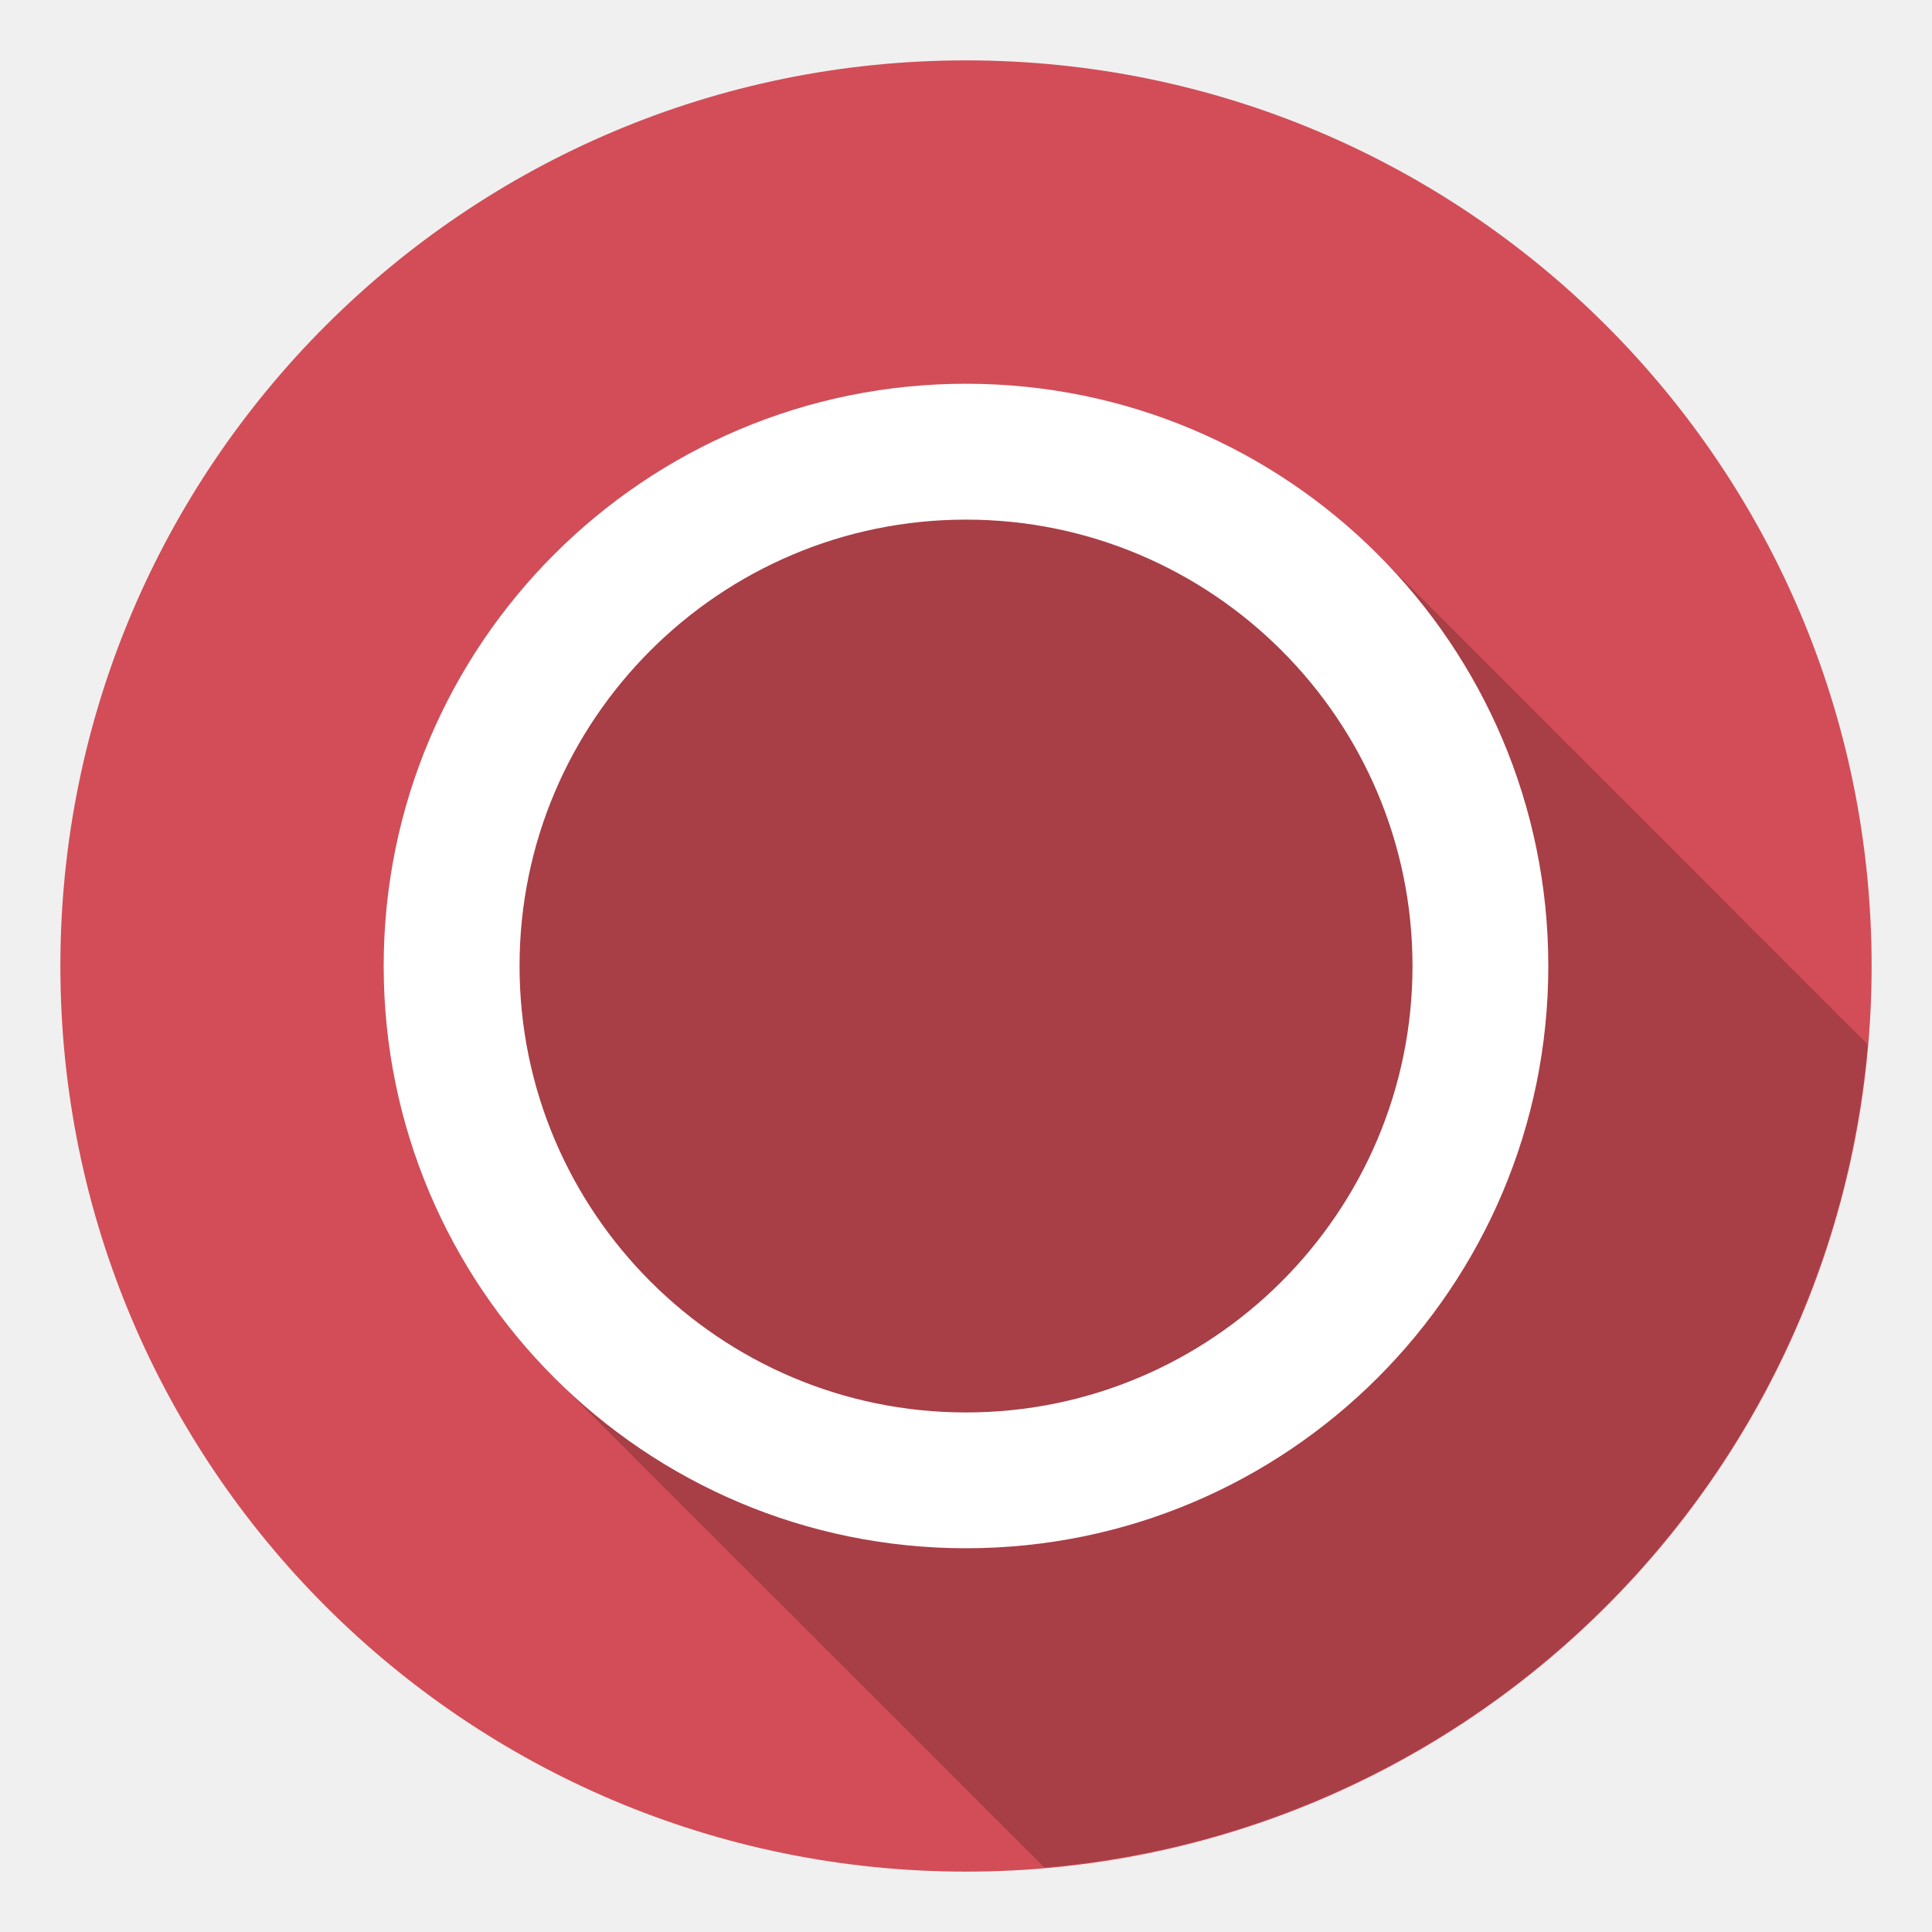
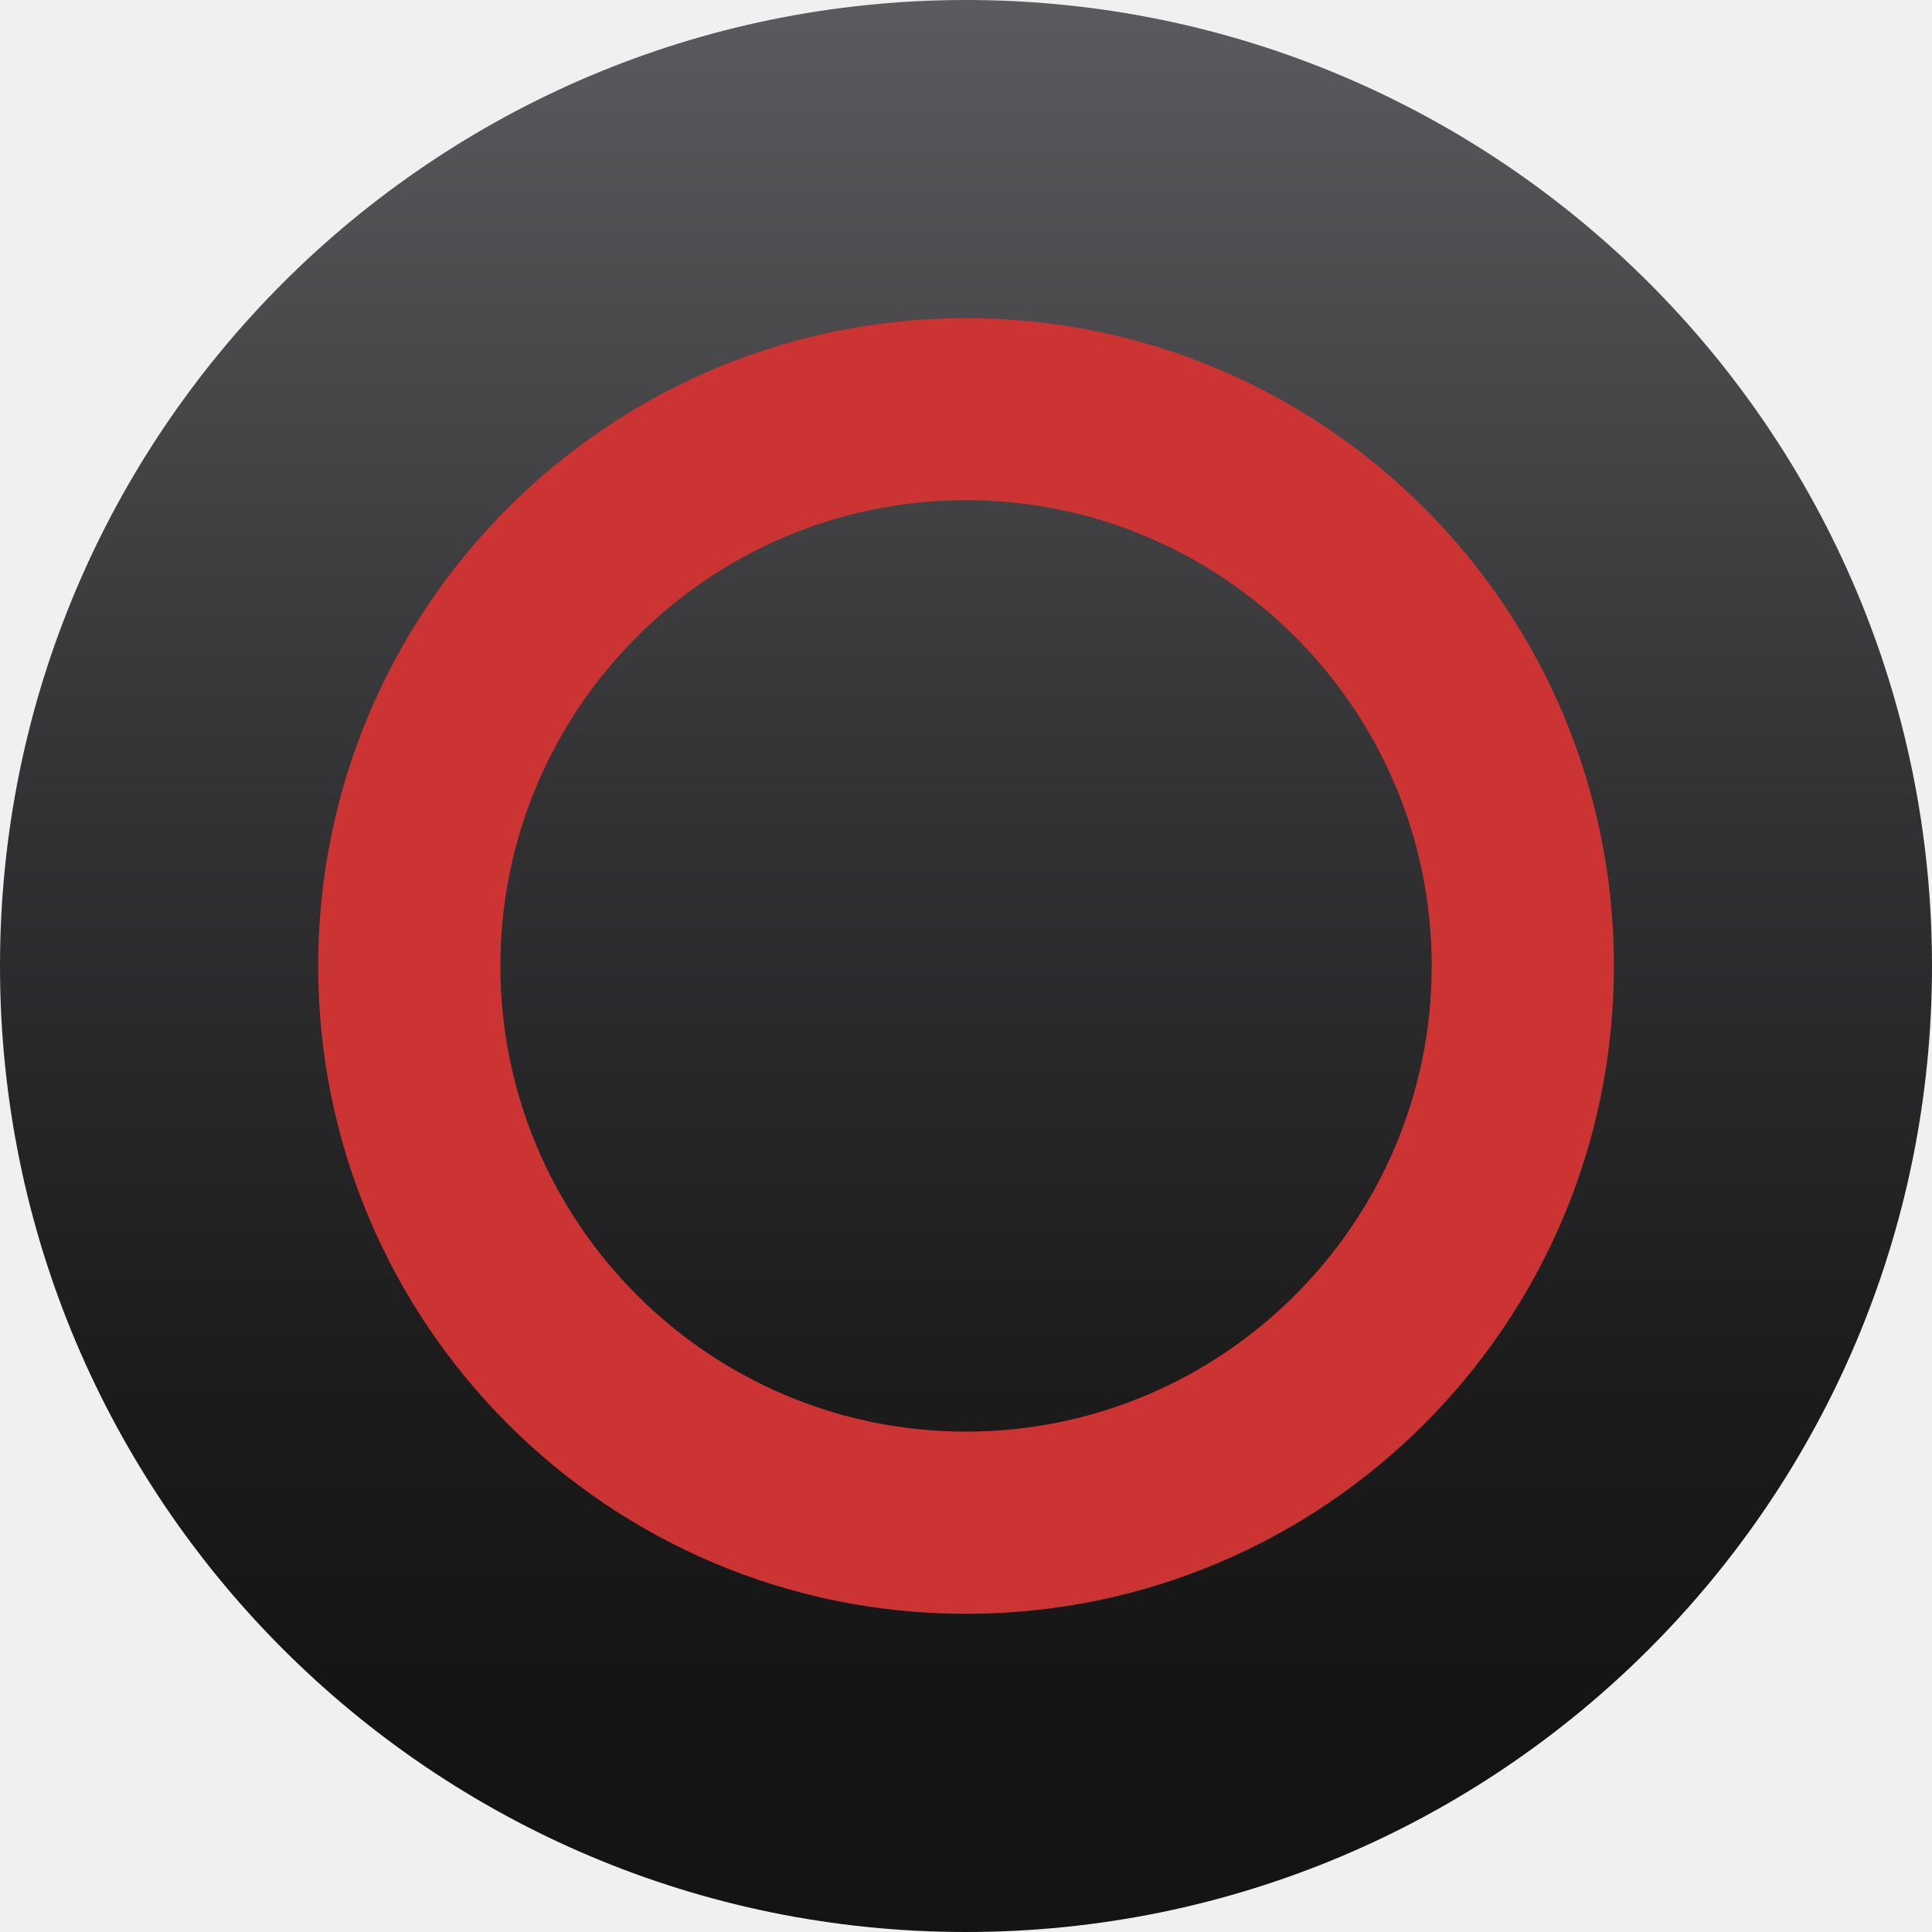
- <svg xmlns="http://www.w3.org/2000/svg" enable-background="new 0 0 64 64" height="64" viewBox="0 0 64 64" width="64">
-   <path d="m62 32c0 16.564-13.436 30-30 30-16.567 0-30-13.436-30-30 0-16.567 13.433-30 30-30 16.564 0 30 13.433 30 30z" fill="#d24d57" />
-   <path d="m61.867 34.598c-.012-.012-.021-.023-.031-.035-.039-.035-.072-.072-.108-.108-.036-.034-.069-.071-.108-.104-.033-.035-.067-.071-.104-.105-.035-.038-.072-.073-.107-.107-.036-.037-.07-.068-.102-.105-.039-.036-.076-.071-.111-.111-.035-.029-.064-.063-.1-.094-.035-.039-.073-.078-.113-.113-.035-.039-.069-.073-.107-.107-.033-.038-.07-.072-.105-.109-.034-.033-.07-.066-.104-.104-.037-.035-.072-.073-.106-.107-.036-.032-.067-.068-.104-.1-.035-.04-.071-.075-.111-.111-.033-.037-.07-.07-.104-.106-.032-.033-.066-.067-.099-.101-.042-.039-.081-.08-.122-.12-.033-.03-.063-.063-.098-.095-.031-.034-.065-.069-.102-.104-.037-.037-.076-.076-.115-.115-.033-.036-.07-.069-.105-.105-.032-.033-.066-.066-.099-.1-.038-.037-.071-.072-.108-.109-.037-.036-.071-.071-.109-.105-.035-.038-.071-.075-.109-.112-.031-.032-.066-.063-.098-.097-.035-.036-.07-.073-.106-.108-.038-.036-.075-.074-.111-.111-.036-.034-.067-.068-.103-.101-.035-.037-.071-.075-.111-.112-.033-.032-.07-.067-.102-.103-.036-.036-.072-.072-.107-.106-.039-.036-.072-.071-.106-.106-.036-.036-.069-.07-.108-.105-.035-.037-.071-.074-.109-.108-.031-.034-.066-.067-.1-.102-.034-.037-.072-.074-.107-.108-.035-.037-.07-.072-.105-.107-.039-.035-.072-.07-.108-.106-.034-.036-.067-.07-.106-.104-.035-.038-.071-.075-.109-.112-.031-.033-.066-.064-.098-.098-.035-.036-.07-.071-.104-.106-.04-.038-.077-.078-.117-.116-.036-.036-.069-.068-.106-.104-.031-.033-.063-.066-.098-.1-.035-.037-.072-.072-.107-.108-.036-.037-.072-.073-.107-.107-.039-.037-.074-.073-.109-.109-.035-.034-.066-.066-.104-.102-.035-.036-.069-.072-.107-.108-.033-.035-.07-.07-.105-.106-.035-.037-.074-.071-.109-.107-.031-.034-.066-.067-.099-.101-.038-.037-.073-.072-.109-.109s-.071-.073-.11-.108c-.033-.036-.069-.071-.107-.107-.031-.034-.066-.066-.1-.101-.034-.036-.072-.073-.105-.109-.039-.035-.072-.071-.108-.107-.038-.037-.071-.07-.11-.106-.031-.035-.065-.069-.104-.105-.031-.034-.066-.067-.1-.102-.038-.041-.08-.079-.119-.118-.032-.034-.066-.068-.102-.102-.033-.033-.066-.066-.102-.099-.037-.039-.073-.076-.111-.112-.033-.035-.068-.069-.102-.104-.037-.038-.076-.074-.111-.111-.034-.034-.066-.067-.101-.102-.04-.036-.075-.073-.111-.111-.032-.032-.063-.064-.097-.096-.037-.038-.077-.078-.117-.117-.031-.033-.066-.064-.098-.098-.038-.039-.078-.077-.113-.113-.035-.034-.066-.067-.101-.101-.04-.039-.075-.075-.114-.112-.031-.033-.063-.066-.098-.099-.035-.037-.076-.075-.113-.112-.033-.036-.068-.07-.102-.103-.039-.037-.074-.073-.107-.108-.037-.035-.068-.068-.107-.103-.033-.037-.067-.072-.105-.108-.033-.035-.07-.071-.107-.107-.033-.036-.07-.069-.104-.104-.035-.036-.07-.071-.105-.107-.039-.034-.072-.071-.108-.107s-.069-.071-.106-.104c-.035-.037-.069-.071-.105-.107-.033-.035-.07-.067-.102-.102-.038-.039-.078-.077-.113-.113-.035-.034-.066-.067-.101-.102-.038-.038-.073-.072-.114-.109-.031-.035-.065-.07-.102-.105-.035-.034-.072-.07-.105-.105-.036-.037-.074-.073-.109-.108s-.068-.069-.101-.104c-.038-.036-.071-.071-.11-.107-.035-.037-.068-.072-.105-.107-.035-.036-.073-.073-.111-.11-.029-.033-.066-.066-.096-.098-.039-.037-.074-.075-.111-.113-.037-.033-.07-.069-.104-.104-.038-.038-.075-.074-.114-.111-.029-.032-.062-.065-.096-.098-.035-.036-.072-.071-.105-.105-.038-.04-.078-.078-.113-.115-.039-.036-.072-.069-.105-.105-.035-.035-.068-.068-.104-.102-.035-.037-.069-.073-.107-.108-.035-.034-.072-.071-.105-.106-.035-.037-.076-.074-.111-.109-.033-.033-.066-.066-.097-.1-.038-.038-.073-.073-.112-.111-.035-.034-.066-.068-.102-.101-.037-.038-.075-.076-.113-.115-.033-.034-.068-.066-.102-.1-.036-.037-.074-.075-.111-.112-.033-.032-.066-.065-.1-.1-.037-.037-.072-.074-.113-.11-.031-.034-.063-.067-.098-.101-.037-.039-.078-.076-.115-.114-.032-.034-.066-.067-.098-.101-.041-.037-.076-.074-.113-.111-.033-.033-.066-.066-.1-.098-.035-.036-.069-.072-.107-.108-.035-.036-.072-.072-.107-.109s-.074-.073-.109-.109c-.035-.034-.068-.067-.101-.101-.04-.038-.075-.074-.113-.112-.032-.033-.065-.066-.099-.098-.035-.038-.074-.075-.113-.112-.031-.034-.068-.068-.1-.101-.037-.038-.076-.076-.111-.113-.035-.034-.07-.067-.103-.102-.038-.037-.071-.072-.11-.107-.033-.035-.067-.069-.102-.104-.035-.036-.072-.071-.107-.107-.036-.037-.072-.072-.107-.107-.039-.038-.076-.075-.111-.111-.033-.033-.066-.064-.1-.098-.035-.038-.071-.075-.111-.111-.033-.035-.07-.07-.105-.105-.031-.035-.066-.068-.1-.102-.039-.036-.074-.074-.111-.111-.037-.035-.068-.069-.105-.104-.035-.036-.07-.071-.107-.106-.033-.035-.068-.069-.104-.105-.035-.037-.074-.073-.111-.111-.032-.032-.064-.065-.096-.097-.041-.039-.078-.076-.114-.115-.036-.035-.067-.068-.104-.102-3.494-3.523-8.334-5.707-13.69-5.707-10.651 0-19.29 8.636-19.29 19.288 0 5.352 2.182 10.189 5.702 13.683.039.041.076.077.114.116.036.035.071.068.105.105.034.032.068.067.102.1.035.035.071.074.107.108.036.037.071.072.106.105.035.038.069.071.105.107.035.036.07.069.106.106.037.036.074.071.112.111.031.031.065.066.097.098.039.037.079.078.116.115.035.036.069.069.104.102.034.036.067.068.101.104.035.033.07.067.106.106.034.032.069.07.104.104.037.036.074.075.109.11.037.037.072.072.109.106.033.035.065.067.099.103.039.037.076.073.113.113.034.032.068.066.102.1.037.035.073.074.109.109.034.036.069.07.104.103.036.039.072.074.109.109.033.035.066.067.099.104.039.037.077.072.115.113.033.032.067.068.1.101.037.034.073.073.109.108.034.035.067.067.101.102.039.039.076.075.114.115.034.032.066.064.101.1.036.036.073.074.112.111.032.031.066.066.097.098.039.04.077.076.115.113.031.035.065.066.097.101.037.037.076.073.112.112.036.034.071.07.108.105.034.033.067.069.101.102.035.036.07.071.106.105.036.039.073.075.11.11.036.038.07.069.104.107.035.033.071.067.106.104.035.034.067.07.104.104.037.035.074.074.11.109.034.035.068.069.103.102.037.039.073.074.11.112.037.036.073.071.109.109.032.031.064.064.098.096.035.035.072.074.107.108.037.038.073.074.11.109.036.039.073.075.112.111.031.033.062.061.093.094.034.035.069.072.106.107.04.039.076.08.117.117.033.033.069.07.103.103.034.036.068.068.102.104.035.034.069.067.103.104.039.037.077.073.115.114.033.032.067.067.102.101s.071.072.105.105c.037.038.074.074.113.109.032.035.064.067.097.102.037.036.074.07.111.109.034.034.07.071.107.106.035.034.07.071.106.105.033.036.069.071.104.104.035.037.069.07.104.106.036.036.073.071.107.109.039.036.076.071.113.11.033.031.064.066.099.097.037.039.074.075.111.111.034.036.068.068.102.103.035.035.07.068.104.106.037.036.075.071.112.111.035.034.071.072.108.106.032.032.066.066.098.098.036.039.073.074.11.109.035.038.069.072.104.108.037.035.074.07.11.108.034.033.068.069.102.102.037.035.073.074.11.109.032.035.066.068.101.101.038.04.075.077.114.114.032.034.066.065.098.101.038.036.076.075.115.113.032.031.064.066.097.098.039.039.076.075.112.111.034.036.068.069.104.104.037.037.072.072.111.11.032.033.066.065.099.1.038.036.074.074.111.11.035.033.069.07.103.103.036.037.073.073.11.108.035.039.07.073.107.111.034.033.068.064.102.1.034.035.069.071.105.105.037.035.073.074.109.109.037.038.074.073.109.107.033.036.067.068.1.103.034.034.07.067.105.105.038.036.076.075.115.114l.104.104c.034.033.068.068.102.1.032.037.068.07.104.107.039.037.075.074.114.114.034.032.067.064.102.101.035.035.071.072.108.107s.072.073.107.106c.034.036.068.069.102.101.037.04.072.075.111.113.034.034.068.066.102.102.037.038.076.077.116.115.03.029.061.062.091.092.038.039.075.077.115.113.032.037.068.07.104.106.035.035.072.069.107.108.034.033.07.069.105.104s.07.072.107.107c.034.035.07.07.105.104.033.037.067.069.102.105.039.037.075.074.114.114.035.033.069.066.104.103.032.033.068.069.104.104.034.032.066.067.101.099.038.042.078.082.12.12.033.035.067.067.1.102.034.034.07.067.105.105.034.032.067.067.102.102.039.036.075.077.114.114.035.035.071.07.106.104.033.036.067.068.1.103.037.036.074.071.109.109.036.034.07.07.105.104.037.035.072.072.109.108.034.034.068.069.102.102.035.037.071.073.106.108.037.037.072.071.108.108.035.035.07.068.106.106.033.033.069.07.106.105.036.033.069.071.106.105.033.036.068.071.107.105.033.037.07.071.104.108.033.034.072.067.104.104.039.036.076.074.111.11.037.034.07.07.107.104.035.037.068.071.105.104.031.036.07.069.102.104.035.036.072.07.105.108.041.037.08.073.117.114.031.029.061.062.094.091.037.039.072.077.111.112.035.037.072.072.107.106.033.039.072.074.107.112.033.032.068.063.1.1.016.013.027.023.041.037 14.488-1.24 26.025-12.777 27.269-27.265z" opacity=".2" />
-   <path d="m32 17.213c8.155 0 14.791 6.632 14.791 14.787 0 8.154-6.636 14.789-14.791 14.789s-14.789-6.635-14.789-14.789c-.001-8.155 6.633-14.787 14.789-14.787m0-4.501c-10.651 0-19.29 8.636-19.29 19.288 0 10.65 8.638 19.288 19.29 19.288 10.651 0 19.29-8.638 19.29-19.288-.001-10.651-8.64-19.288-19.29-19.288z" fill="#fff" />
+ <svg xmlns="http://www.w3.org/2000/svg" enable-background="new 0 0 19.996 19.995" height="19.995" viewBox="0 0 19.996 19.995" width="19.996">
+   <linearGradient id="a" gradientUnits="userSpaceOnUse" x1="9.998" x2="9.998" y1="0" y2="17.896">
+     <stop offset="0" stop-color="#5b5b5f" />
+     <stop offset=".023" stop-color="#59595d" />
+     <stop offset=".451" stop-color="#333335" />
+     <stop offset=".791" stop-color="#1c1c1d" />
+     <stop offset="1" stop-color="#141414" />
+   </linearGradient>
+   <circle cx="9.998" cy="9.998" fill="url(#a)" r="9.998" />
+   <path d="m9.998 5.177c2.658 0 4.82 2.163 4.82 4.82s-2.162 4.82-4.82 4.82-4.819-2.163-4.819-4.82 2.161-4.82 4.819-4.82m0-1.884c-3.703 0-6.705 3.002-6.705 6.705s3.002 6.705 6.705 6.705c3.704 0 6.706-3.002 6.706-6.705s-3.002-6.705-6.706-6.705z" fill="#c33" />
</svg>
